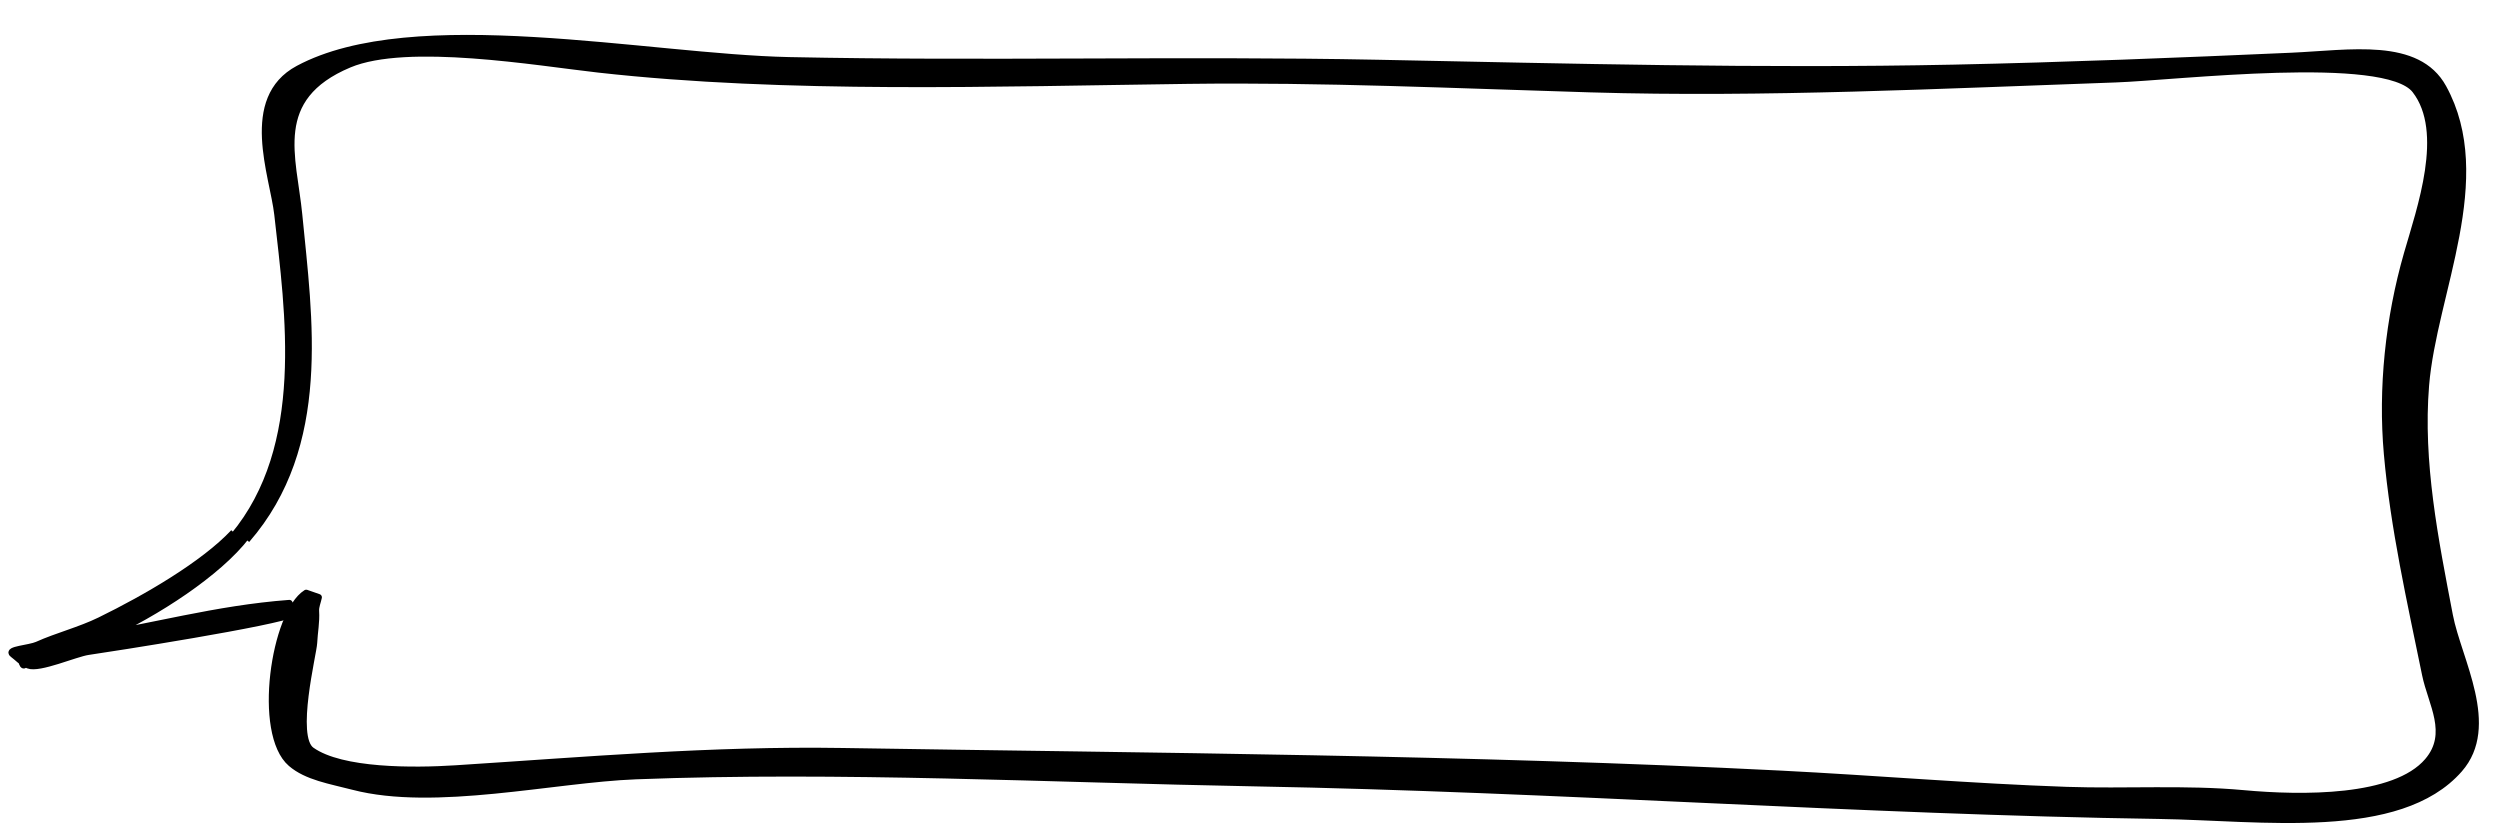
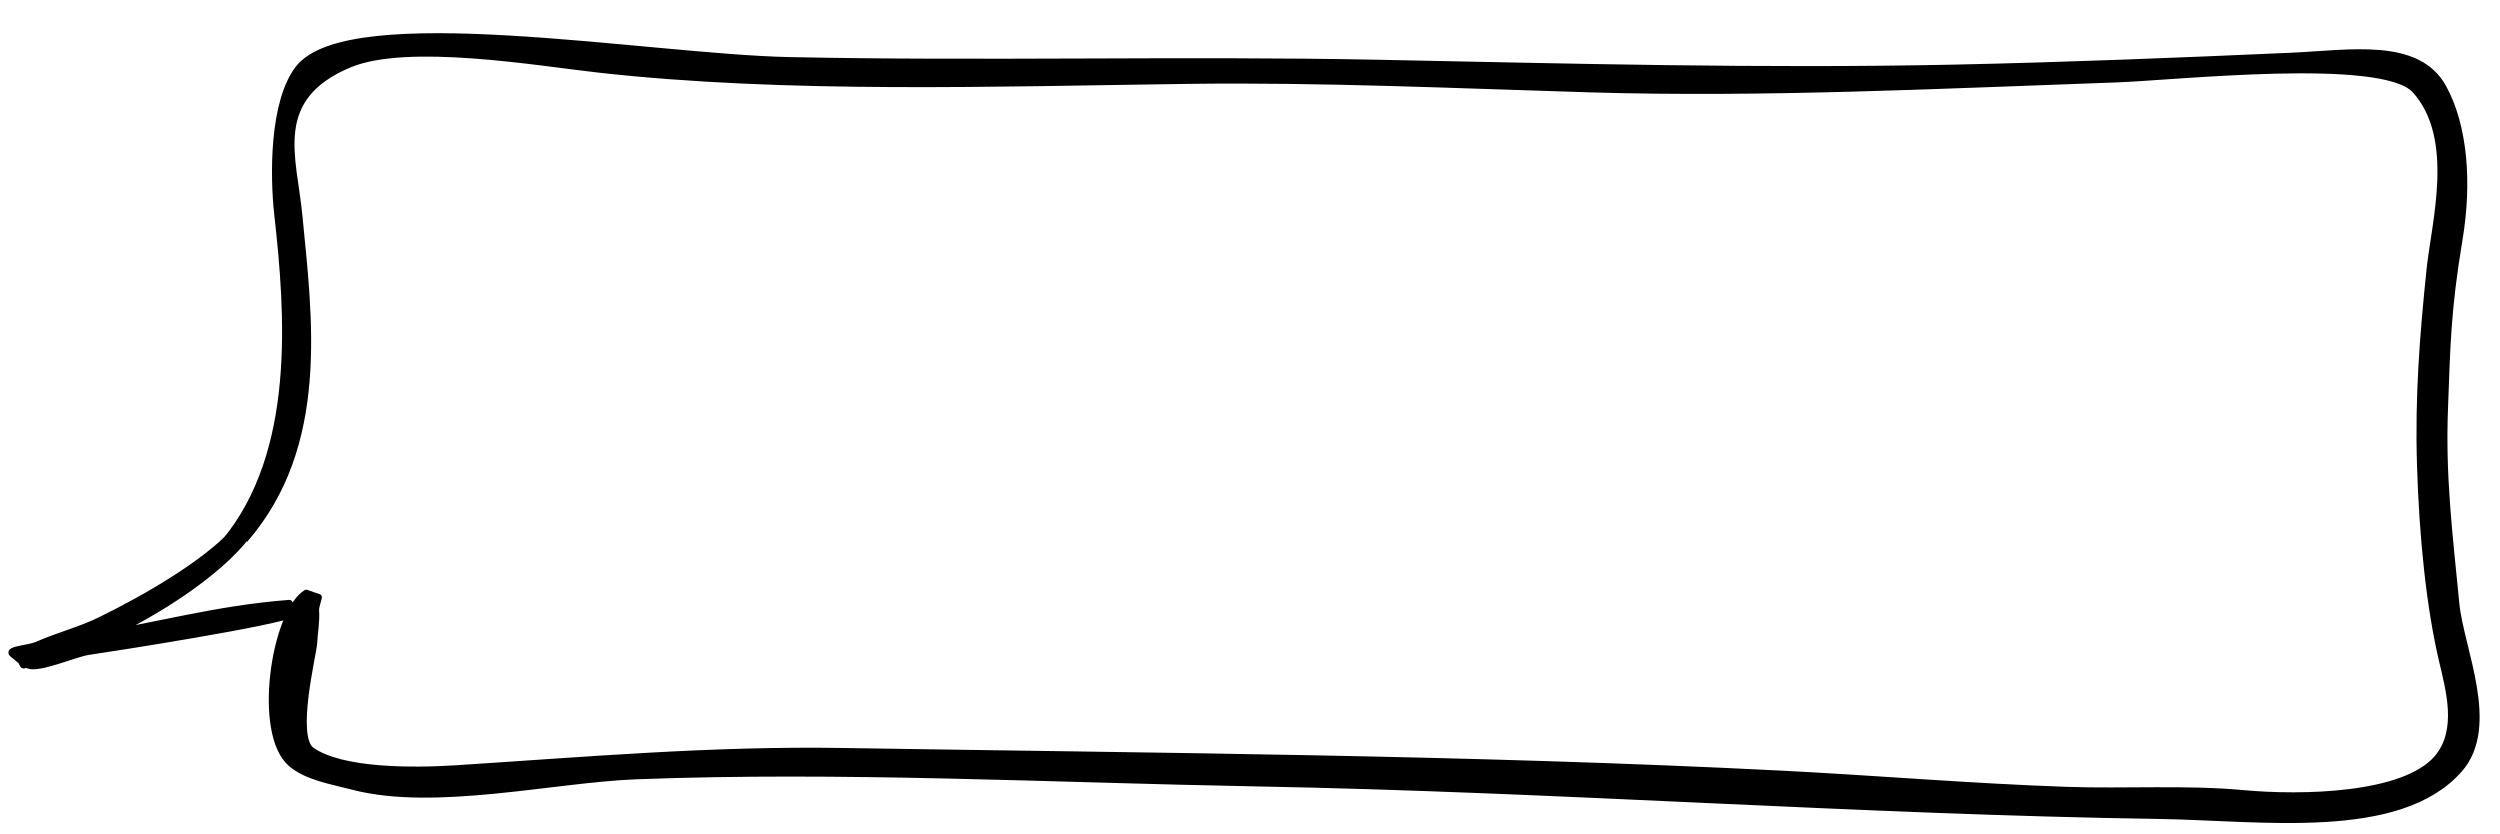
<svg xmlns="http://www.w3.org/2000/svg" xmlns:ns1="http://vectornator.io" height="100%" style="fill-rule:evenodd;clip-rule:evenodd;stroke-linecap:round;stroke-linejoin:round;" xml:space="preserve" width="100%" version="1.1" viewBox="0 0 600 200">
  <defs />
  <g id="Layer 1" ns1:layerName="Layer 1">
-     <path stroke="#000000" stroke-width="1.58" d="M56.009+128.697C74.038+107.095+69.241+75.053+66.614+51.494C65.569+42.124+58.118+23.724+71.599+16.504C99.263+1.689+155.349+13.77+189.351+14.488C236.484+15.483+283.559+14.193+330.772+15.131C376.907+16.048+422.634+17.266+468.824+16.302C495.766+15.739+523.086+14.633+549.91+13.444C563.99+12.819+580.203+9.815+586.367+21.03C598.36+42.853+584.009+70.312+582.193+92.499C580.684+110.93+584.418+129.509+587.911+147.722C589.956+158.383+599.344+174.241+590.237+184.626C575.813+201.073+542.611+196.123+518.128+195.758C445.813+194.679+373.615+189.266+301.13+187.94C251.89+187.039+201.906+184.363+152.618+186.247C132.917+187+104.305+193.866+84.778+188.783C79.302+187.357+73.637+186.479+69.852+183.226C61.459+176.014+65.846+147.144+73.49+142.316L76.463+143.355C76.242+144.459+75.728+145.555+75.801+146.668C75.97+149.251+75.456+151.738+75.337+154.311C75.219+156.863+70.166+176.832+74.755+180.085C82.008+185.227+99.262+185.104+109.356+184.458C140.38+182.475+170.684+179.799+202.164+180.307C277.215+181.518+352.481+181.947+427.342+185.732C450.209+186.888+473.124+188.849+496.001+189.634C510.029+190.115+524.49+189.136+538.421+190.42C552.468+191.714+574.746+191.943+582.651+182.682C588.335+176.022+583.503+168.86+582.081+161.908C578.467+144.239+574.497+126.8+572.916+108.953C571.52+93.206+573.266+76.444+577.711+60.954C580.823+50.11+587.439+31.665+579.652+21.628C572.537+12.458+522.293+18.488+507.812+18.995C466.191+20.454+423.363+22.621+381.728+21.381C349.449+20.421+317.452+18.919+285.094+19.341C239.389+19.937+188.778+21.698+143.596+16.631C128.903+14.984+97.722+9.612+83.808+15.452C64.628+23.503+70.413+37.643+71.756+51.494C74.163+76.325+78.906+106.901+59.193+129.571" fill="#000000" stroke-linecap="butt" opacity="1" stroke-linejoin="round" />
+     <path stroke="#000000" stroke-width="1.58" d="M53.85+130.177C71.878+108.574+69.241+75.053+66.614+51.494C65.569+42.124+65.455+24.513+71.599+16.504C83.677+0.76+155.349+13.77+189.351+14.488C236.484+15.483+283.559+14.193+330.772+15.131C376.907+16.048+422.634+17.266+468.824+16.302C495.766+15.739+523.086+14.633+549.91+13.444C563.99+12.819+580.203+9.815+586.367+21.03C591.432+30.247+592.496+43.807+590.228+57.39C587.337+74.694+587.296+83.279+586.731+97.968C586.102+114.321+587.779+127.739+589.456+144.93C590.51+155.734+599.344+174.241+590.237+184.626C575.813+201.073+542.611+196.123+518.128+195.758C445.813+194.679+373.615+189.266+301.13+187.94C251.89+187.039+201.906+184.363+152.618+186.247C132.917+187+104.305+193.866+84.778+188.783C79.302+187.357+73.637+186.479+69.852+183.226C61.459+176.014+65.846+147.144+73.49+142.316L76.463+143.355C76.242+144.459+75.728+145.555+75.801+146.668C75.97+149.251+75.456+151.738+75.337+154.311C75.219+156.863+70.166+176.832+74.755+180.085C82.008+185.227+99.262+185.104+109.356+184.458C140.38+182.475+170.684+179.799+202.164+180.307C277.215+181.518+352.481+181.947+427.342+185.732C450.209+186.888+473.124+188.849+496.001+189.634C510.029+190.115+524.49+189.136+538.421+190.42C552.468+191.714+577.038+191.234+584.943+181.972C590.627+175.313+587.755+165.431+586.102+158.348C583.167+145.769+581.393+129.295+580.861+111.386C580.38+95.212+581.49+80.805+583.167+64.633C584.331+53.411+590.034+33.136+579.652+21.628C571.878+13.01+522.293+18.488+507.812+18.995C466.191+20.454+423.363+22.621+381.728+21.381C349.449+20.421+317.452+18.919+285.094+19.341C239.389+19.937+188.778+21.698+143.596+16.631C128.903+14.984+97.722+9.612+83.808+15.452C64.628+23.503+70.413+37.643+71.756+51.494C74.163+76.325+78.417+106.859+58.703+129.53" fill="#000000" stroke-linecap="butt" opacity="1" stroke-linejoin="round" />
    <path stroke="#000000" stroke-width="1.58" d="M59.124+128.766C52.39+137.499+37.618+147.141+25.08+152.855C22.205+154.165+6.971+157.522+5.931+159.459C5.381+160.483+4.762+157.329+5.033+156.26C5.093+156.023+17.578+153.499+19.191+153.246C36.51+150.534+51.719+146.093+69.445+144.762L70.707+147.189C66.499+149.417+26.355+155.653+21.162+156.402C18.12+156.841+9.408+160.69+6.806+159.669C5.208+159.041+4.285+157.89+3.054+156.985C1.561+155.885+7.079+155.611+8.942+154.775C13.73+152.625+19.158+151.266+23.983+148.91C35.134+143.465+48.956+135.396+56.078+127.79" fill="#000000" stroke-linecap="butt" opacity="1" stroke-linejoin="round" />
    <path stroke="#000000" stroke-width="1.58" d="M24.611+153.474C19.939+155.249+13.357+157.102+9.536+158.41C9.082+158.565+8.476+159.25+8.246+158.954C6.18+156.3+24.054+153.304+24.067+154.673C24.076+155.644+7.942+159.11+7.904+157.943C7.833+155.768+20.656+152.874+24.221+153.372C30.352+154.229+10.82+158.424+8.257+157.655C6.235+157.048+12.352+156.503+14.473+156.056C19.706+154.95+19.832+154.02+23.771+155.192C25.651+155.752+19.753+155.981+18.022+156.711C16.688+157.274+10.544+159.229+9.216+158.781" fill="#000000" stroke-linecap="butt" opacity="1" stroke-linejoin="round" />
    <path stroke="#000000" stroke-width="1.58" d="M10.634+157.382C8.417+158.302+6.923+158.809+5.393+157.594C5.336+157.549+5.295+157.485+5.312+157.428C5.443+156.994+8.042+157.664+7.372+157.558C5.012+157.186+6.286+158.044+7.599+158.327C9.552+158.749+9.812+155.892+11.701+155.364C16.076+154.141+20.509+152.707+24.416+151.252L24.416+152.71C20.315+151.182+13.247+159.064+7.306+159.122C4.962+159.145+4.514+156.573+6.406+156.058C7.59+155.735+8.244+156.638+7.964+157.21C7.876+157.39+4.366+158.198+9.982+156.965" fill="#000000" stroke-linecap="butt" opacity="1" stroke-linejoin="round" />
  </g>
</svg>
